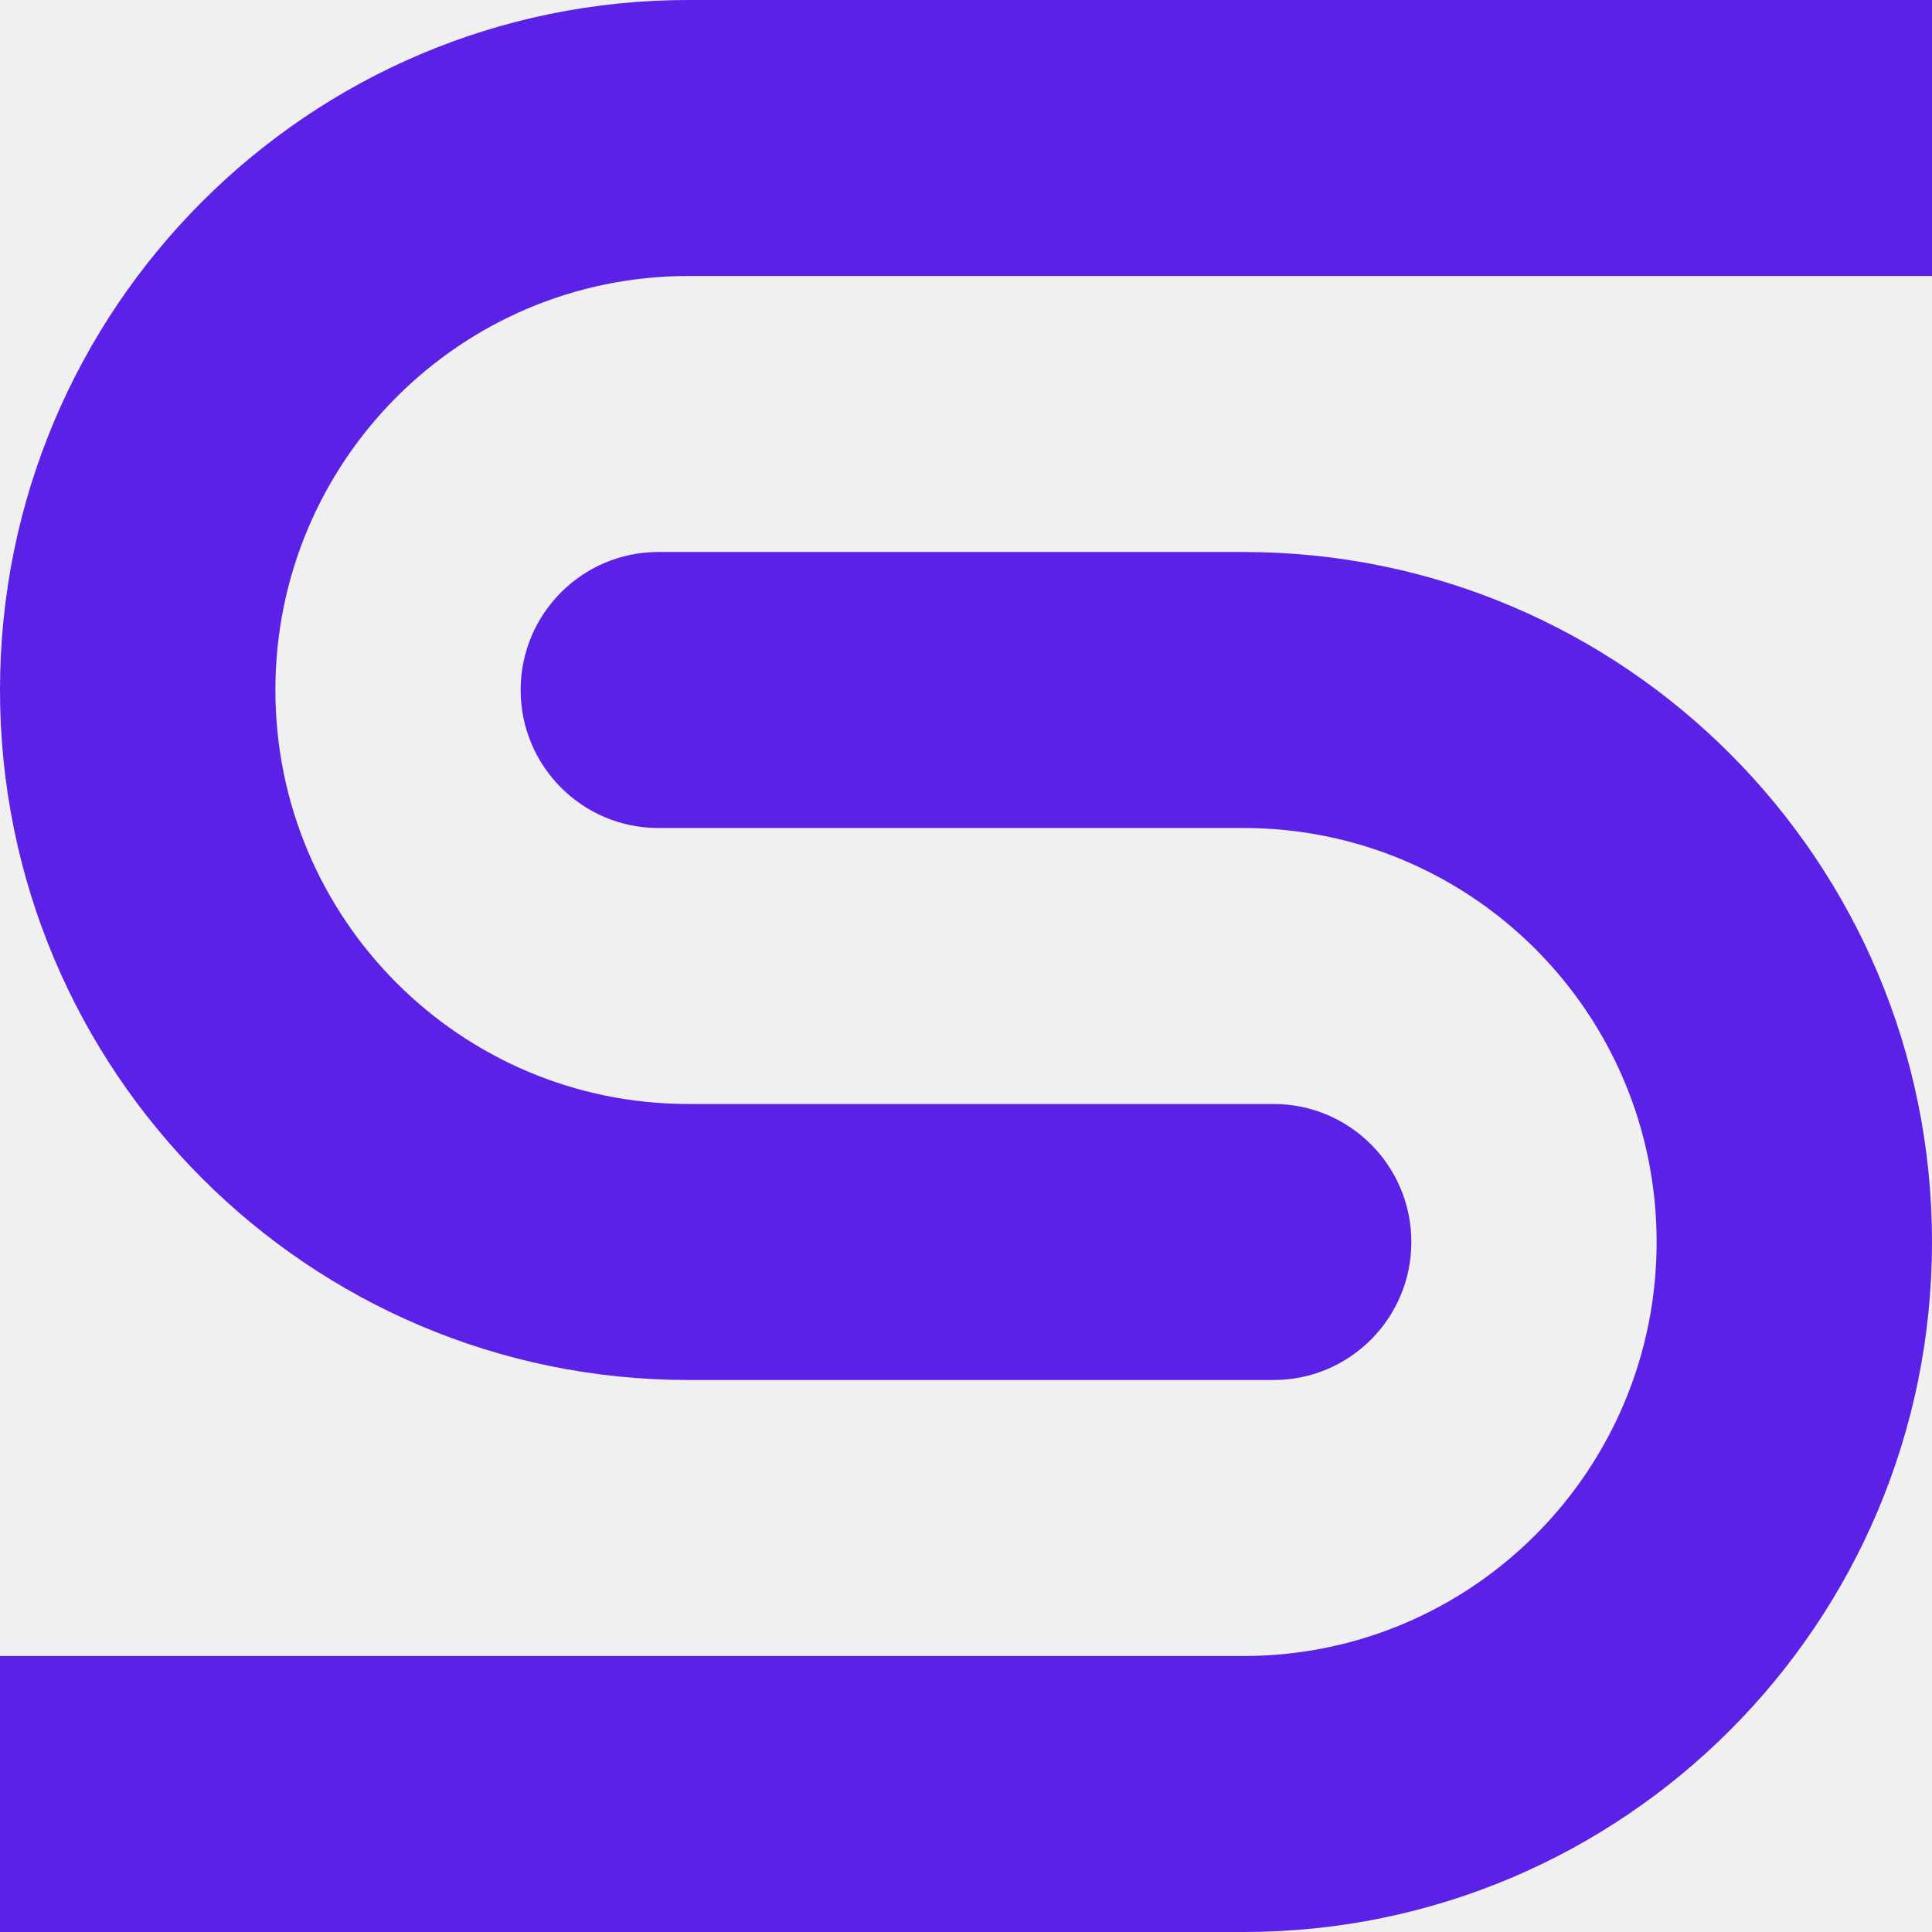
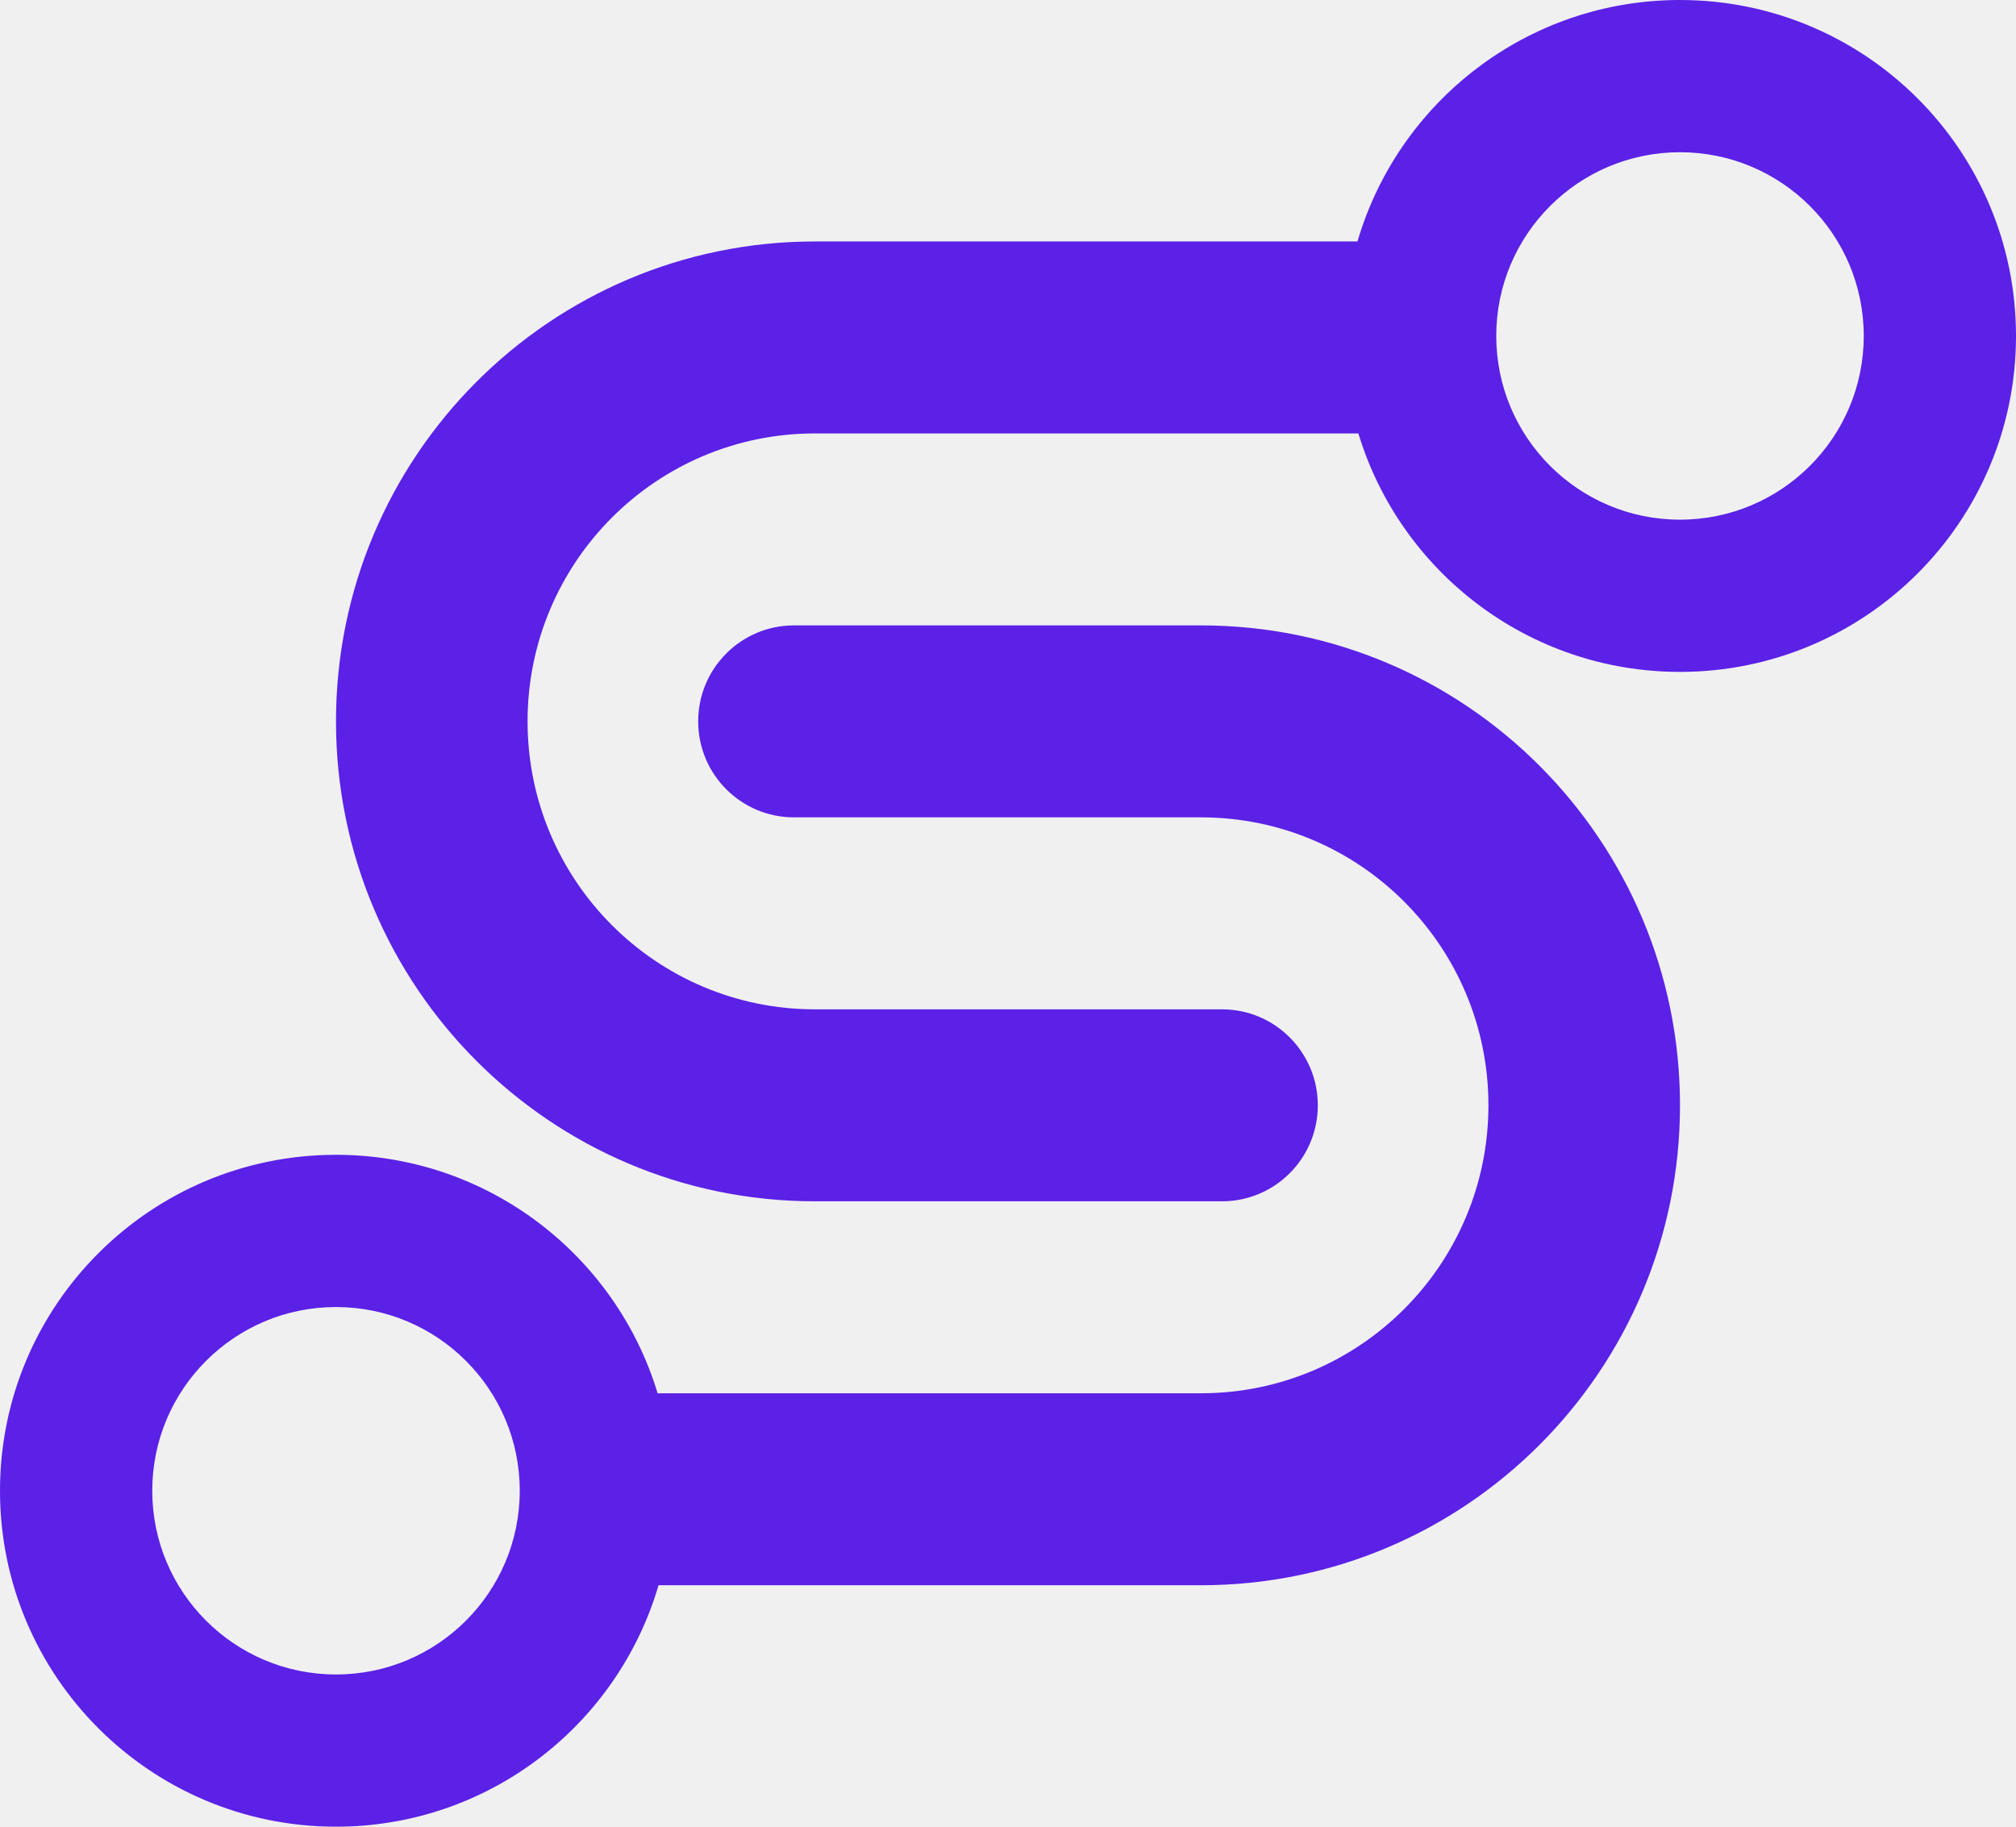
- <svg xmlns="http://www.w3.org/2000/svg" width="512" height="512" viewBox="0 0 512 512" fill="none">
-   <g clip-path="url(#clip0_74_36)">
-     <path d="M512 329.143C512 228.154 430.314 146.286 329.55 146.286H174.468C154.315 146.286 137.978 162.659 137.978 182.857C137.978 203.055 154.315 219.429 174.468 219.429H329.55C390.009 219.429 439.02 268.549 439.02 329.143C439.02 389.737 390.009 438.857 329.55 438.857H0V512H329.55C430.314 512 512 430.132 512 329.143Z" fill="#5b21e6" />
-     <path d="M182.45 73.143L512 73.143V0L182.45 8.29697e-05C81.686 8.29697e-05 0 81.868 0 182.857C0 283.846 81.686 365.714 182.45 365.714H337.532C357.685 365.714 374.022 349.341 374.022 329.143C374.022 308.945 357.685 292.572 337.532 292.572H182.45C121.991 292.572 72.98 243.451 72.98 182.857C72.98 122.264 121.991 73.143 182.45 73.143Z" fill="#5b21e6" />
-   </g>
-   <defs>
-     <clipPath id="clip0_74_36">
-       <rect width="512" height="512" fill="white" />
-     </clipPath>
-   </defs>
+ <svg xmlns="http://www.w3.org/2000/svg" width="512" height="464" viewBox="0 0 512 464" fill="none">
+   <path fill-rule="evenodd" clip-rule="evenodd" d="M305.033 158.857C372.209 158.857 426.667 213.436 426.667 280.762C426.667 348.088 372.209 402.667 305.033 402.667H167.244C156.876 438.111 124.129 464 85.333 464C38.205 464 0 425.795 0 378.667C0 331.538 38.205 293.333 85.333 293.333C123.85 293.333 156.405 318.852 167.017 353.905H305.033C345.339 353.905 378.014 321.157 378.014 280.762C378.014 240.366 345.339 207.619 305.033 207.619H201.645C188.21 207.619 177.318 196.703 177.318 183.238C177.318 169.773 188.21 158.857 201.645 158.857H305.033ZM85.333 332C59.56 332 38.667 352.893 38.667 378.667C38.667 404.44 59.56 425.333 85.333 425.333C111.107 425.333 132 404.44 132 378.667C132 352.893 111.107 332 85.333 332Z" fill="#5b21e6" />
+   <path fill-rule="evenodd" clip-rule="evenodd" d="M426.667 0C473.795 0 512 38.205 512 85.333C512 132.462 473.795 170.667 426.667 170.667C388.15 170.667 355.595 145.148 344.983 110.095H206.967C166.661 110.095 133.986 142.843 133.986 183.238C133.986 223.634 166.661 256.381 206.967 256.381H310.355C323.79 256.381 334.682 267.297 334.682 280.762C334.682 294.227 323.79 305.143 310.355 305.143H206.967C139.791 305.143 85.333 250.564 85.333 183.238C85.333 115.912 139.791 61.333 206.967 61.333H344.756C355.124 25.889 387.871 0 426.667 0ZM426.667 38.667C400.893 38.667 380 59.56 380 85.333C380 111.107 400.893 132 426.667 132C452.44 132 473.333 111.107 473.333 85.333C473.333 59.56 452.44 38.667 426.667 38.667Z" fill="#5b21e6" />
</svg>
